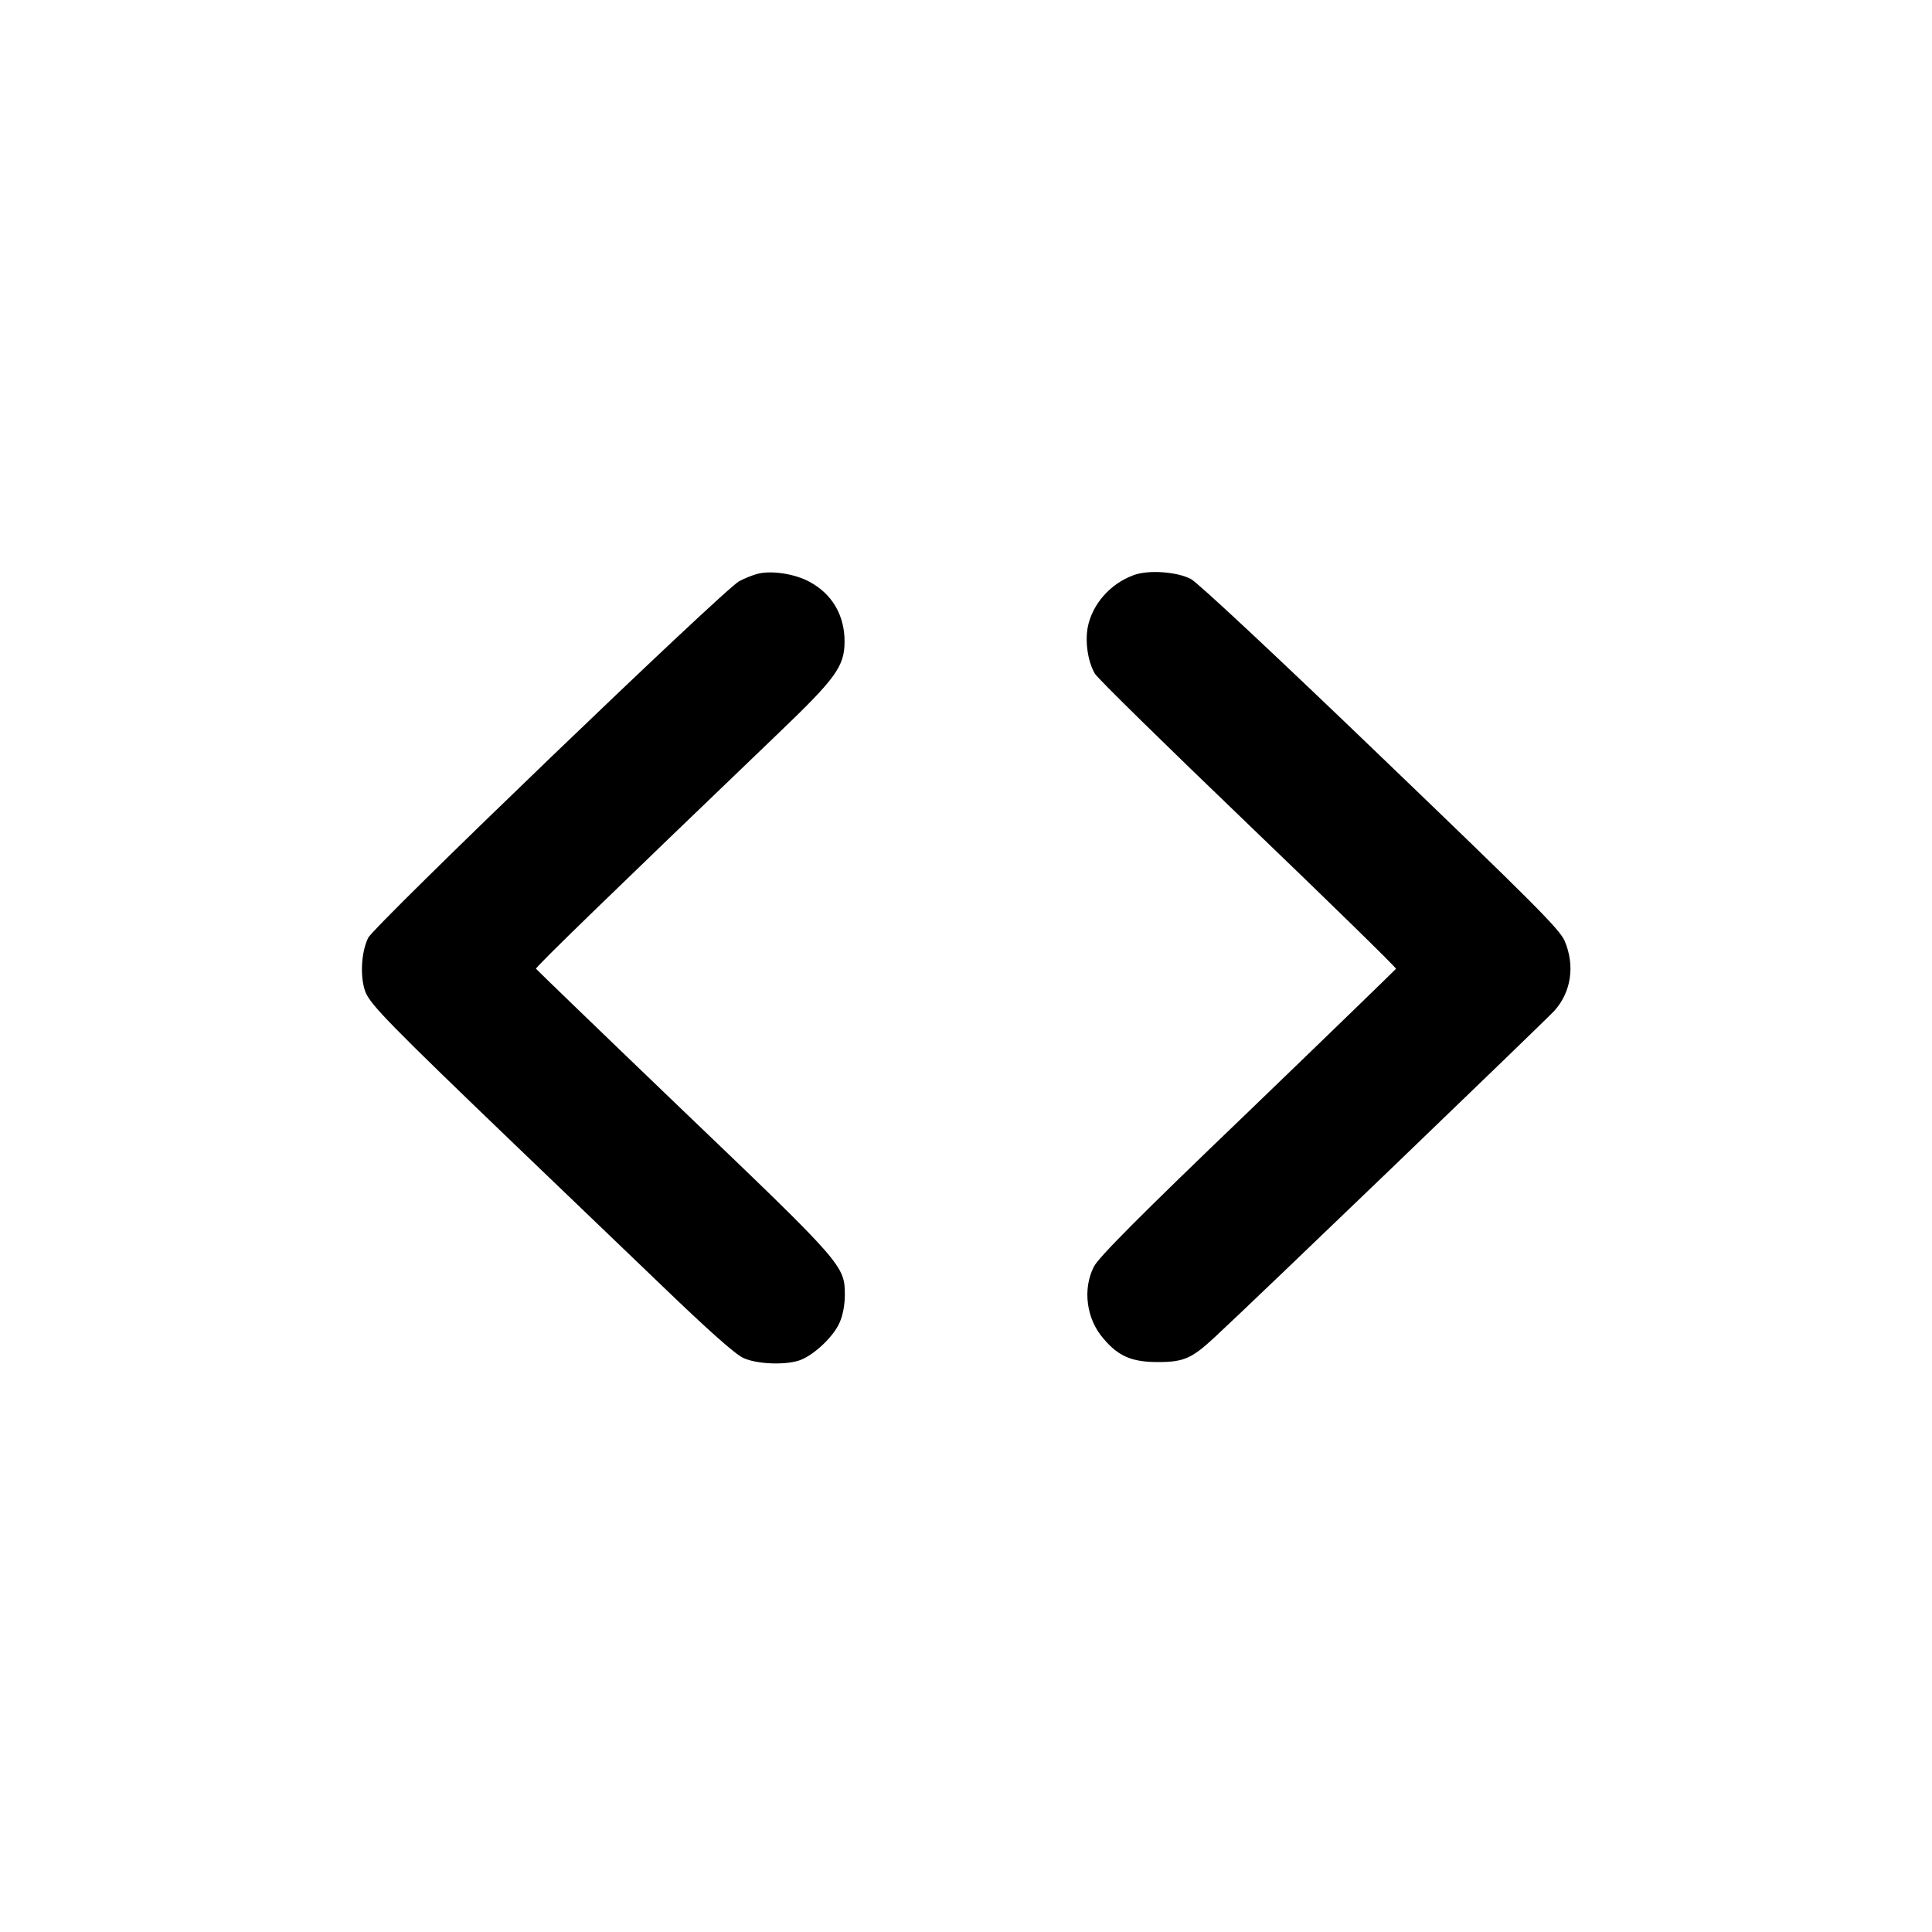
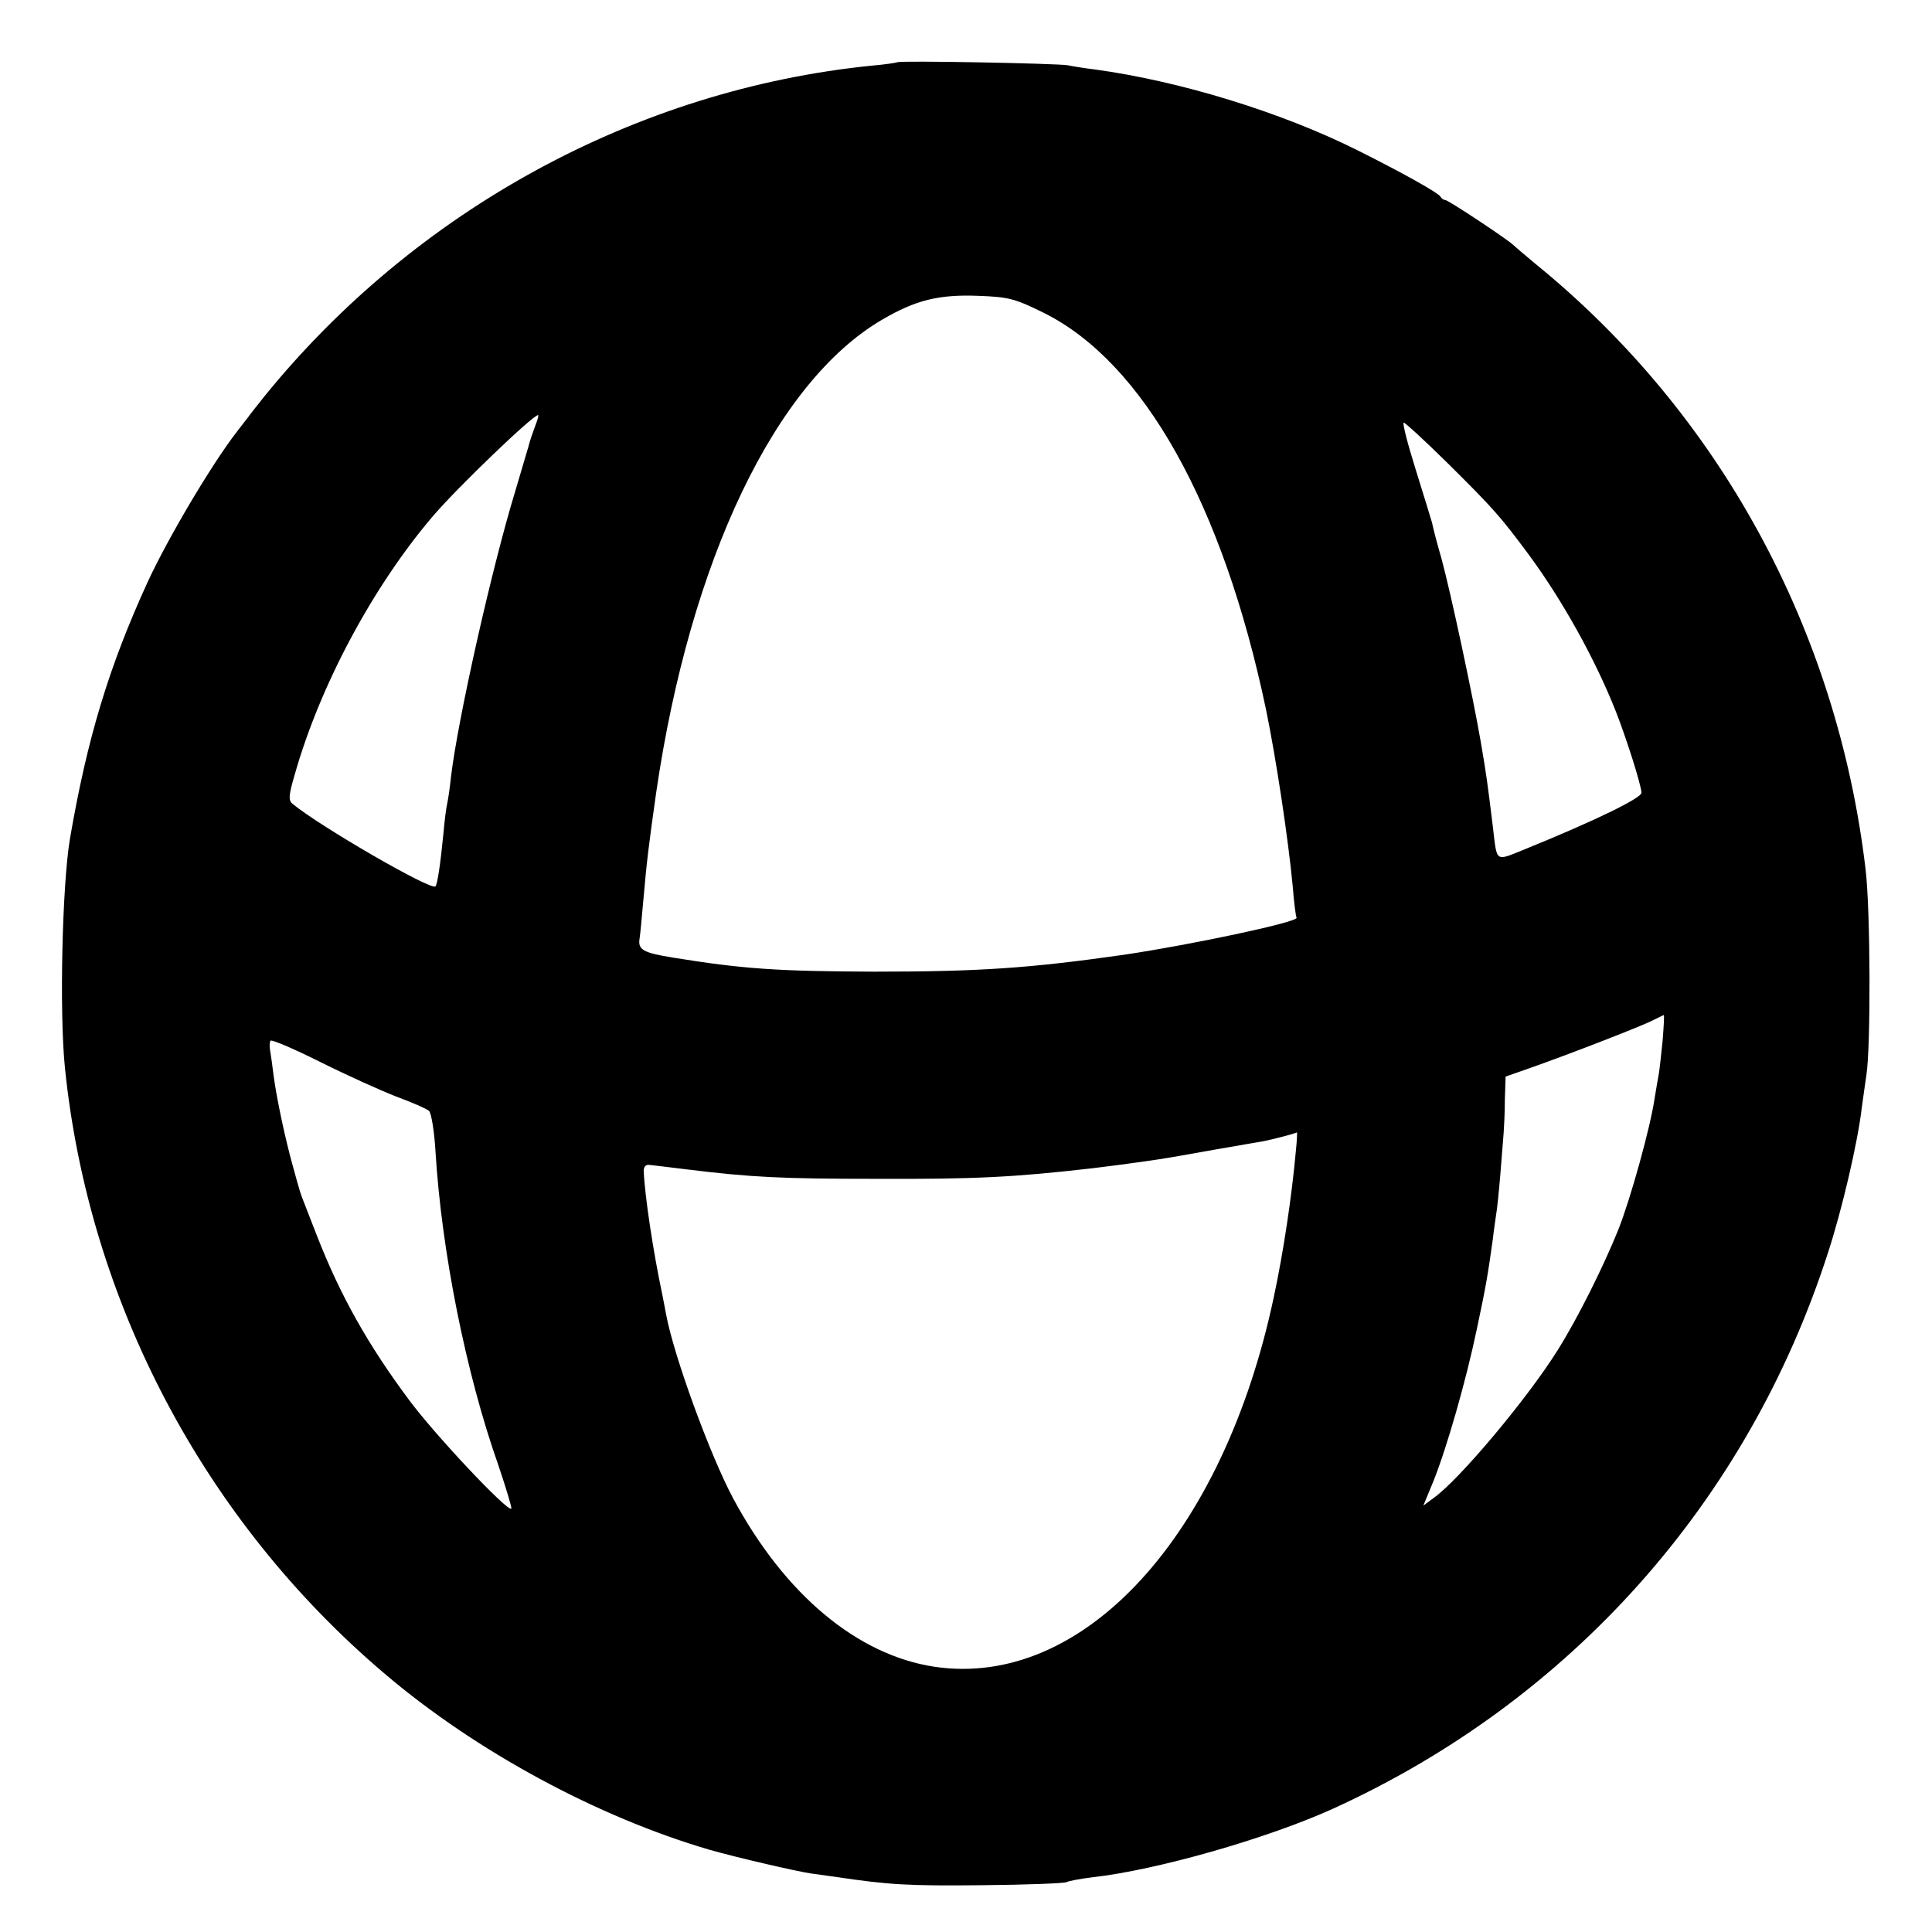
- <svg xmlns="http://www.w3.org/2000/svg" version="1.0" width="700pt" height="700pt" viewBox="0 0 700 700" preserveAspectRatio="xMidYMid meet">
-   <g transform="translate(0,700) scale(0.1,-0.1)" fill="#000000" stroke="none">
-     <path d="M2745 4921 c-16 -4 -47 -16 -67 -27 -55 -29 -1322 -1247 -1344 -1292 -26 -53 -30 -143 -10 -196 18 -46 89 -119 561 -572 143 -137 374 -359 513 -492 164 -158 267 -250 295 -262 51 -24 162 -27 211 -6 50 21 117 85 138 134 12 26 19 66 19 99 0 107 -4 112 -586 669 -291 279 -531 511 -533 514 -2 6 262 262 878 853 209 200 240 243 240 333 0 95 -45 172 -127 216 -53 29 -138 42 -188 29z" />
-     <path d="M4107 4916 c-85 -31 -150 -106 -166 -189 -10 -55 1 -125 26 -168 10 -17 260 -262 556 -546 296 -284 536 -519 535 -523 -2 -3 -244 -238 -538 -521 -390 -374 -541 -526 -557 -559 -41 -81 -27 -189 35 -260 54 -64 103 -85 197 -85 94 0 123 13 205 89 142 131 1199 1148 1232 1184 61 68 75 164 37 253 -19 43 -112 136 -668 670 -366 352 -663 630 -686 641 -51 27 -156 34 -208 14z" />
+ <svg xmlns="http://www.w3.org/2000/svg" version="1.0" width="512pt" height="512pt" viewBox="0 0 512 512" preserveAspectRatio="xMidYMid meet">
+   <g transform="translate(0,512) scale(0.1,-0.1)" fill="#000000" stroke="none">
+     <path d="M2378 4955 c-1 -1 -32 -6 -68 -9 -623 -63 -1208 -382 -1609 -876 -20 -25 -39 -49 -43 -55 -4 -5 -18 -23 -31 -40 -67 -87 -182 -281 -236 -398 -102 -223 -160 -413 -206 -682 -20 -122 -28 -455 -13 -604 63 -620 369 -1201 848 -1607 241 -205 563 -379 860 -466 70 -20 229 -57 270 -63 14 -2 43 -6 65 -9 140 -21 192 -24 386 -22 118 1 219 5 225 8 5 3 36 9 69 13 170 19 461 102 636 181 631 287 1100 813 1313 1473 37 113 79 292 90 386 4 28 9 66 12 85 12 74 11 438 -2 546 -75 635 -387 1208 -874 1604 -30 25 -57 48 -60 51 -11 12 -172 119 -180 119 -4 0 -10 4 -12 8 -4 10 -101 64 -223 125 -201 100 -467 182 -694 213 -25 3 -57 8 -71 11 -28 5 -446 13 -452 8z m388 -664 c264 -131 475 -508 589 -1051 27 -131 59 -343 71 -470 3 -41 8 -78 10 -82 7 -11 -275 -71 -456 -98 -252 -36 -385 -45 -665 -45 -252 1 -345 7 -530 37 -81 13 -95 21 -90 51 2 12 6 58 10 102 9 103 13 136 34 285 90 615 315 1087 599 1253 89 52 150 67 255 63 80 -3 96 -7 173 -45z m-1347 -298 c-6 -16 -15 -41 -19 -58 -5 -16 -20 -68 -34 -115 -62 -202 -153 -607 -171 -760 -3 -30 -8 -62 -10 -70 -2 -8 -7 -44 -10 -80 -8 -82 -16 -134 -21 -139 -11 -12 -308 160 -379 219 -11 9 -10 23 6 77 67 237 208 500 367 686 65 76 264 267 278 267 2 0 -1 -12 -7 -27z m2417 -100 c122 -121 139 -140 217 -245 88 -120 174 -274 229 -413 28 -71 68 -197 68 -216 0 -14 -123 -74 -305 -148 -85 -34 -77 -40 -89 60 -14 114 -17 137 -32 224 -20 116 -78 389 -104 485 -12 41 -23 84 -25 95 -3 11 -23 75 -44 143 -21 67 -35 122 -31 122 4 0 56 -48 116 -107z m570 -1532 c-4 -37 -8 -77 -10 -87 -2 -11 -7 -39 -11 -64 -11 -77 -64 -267 -96 -348 -39 -97 -107 -234 -161 -320 -80 -128 -261 -344 -329 -392 l-27 -20 26 63 c36 89 88 271 116 406 25 117 29 144 42 236 3 28 8 58 9 67 2 9 7 57 11 105 4 48 8 99 9 113 1 14 3 53 3 86 l2 61 63 22 c108 38 301 113 327 127 14 7 27 13 29 14 2 0 0 -31 -3 -69z m-3356 -147 c41 -15 80 -32 87 -38 6 -6 14 -54 17 -106 16 -266 81 -590 166 -831 21 -62 37 -115 35 -117 -9 -10 -203 196 -271 288 -108 145 -182 276 -244 435 -15 39 -31 79 -35 90 -9 23 -9 22 -29 95 -19 67 -43 179 -51 240 -3 25 -7 54 -9 65 -2 11 -2 23 1 27 2 4 61 -21 131 -56 70 -35 161 -76 202 -92z m2384 -146 c-11 -120 -32 -262 -58 -384 -134 -635 -506 -1040 -900 -981 -204 31 -396 191 -533 446 -61 114 -158 379 -178 489 -3 15 -7 38 -10 52 -24 113 -46 259 -49 325 -1 12 5 19 14 18 8 -1 53 -6 100 -12 171 -21 250 -25 505 -25 258 -1 361 4 570 28 67 8 177 23 215 30 27 5 198 35 240 42 20 4 76 18 87 23 1 1 0 -23 -3 -51z" />
  </g>
</svg>
